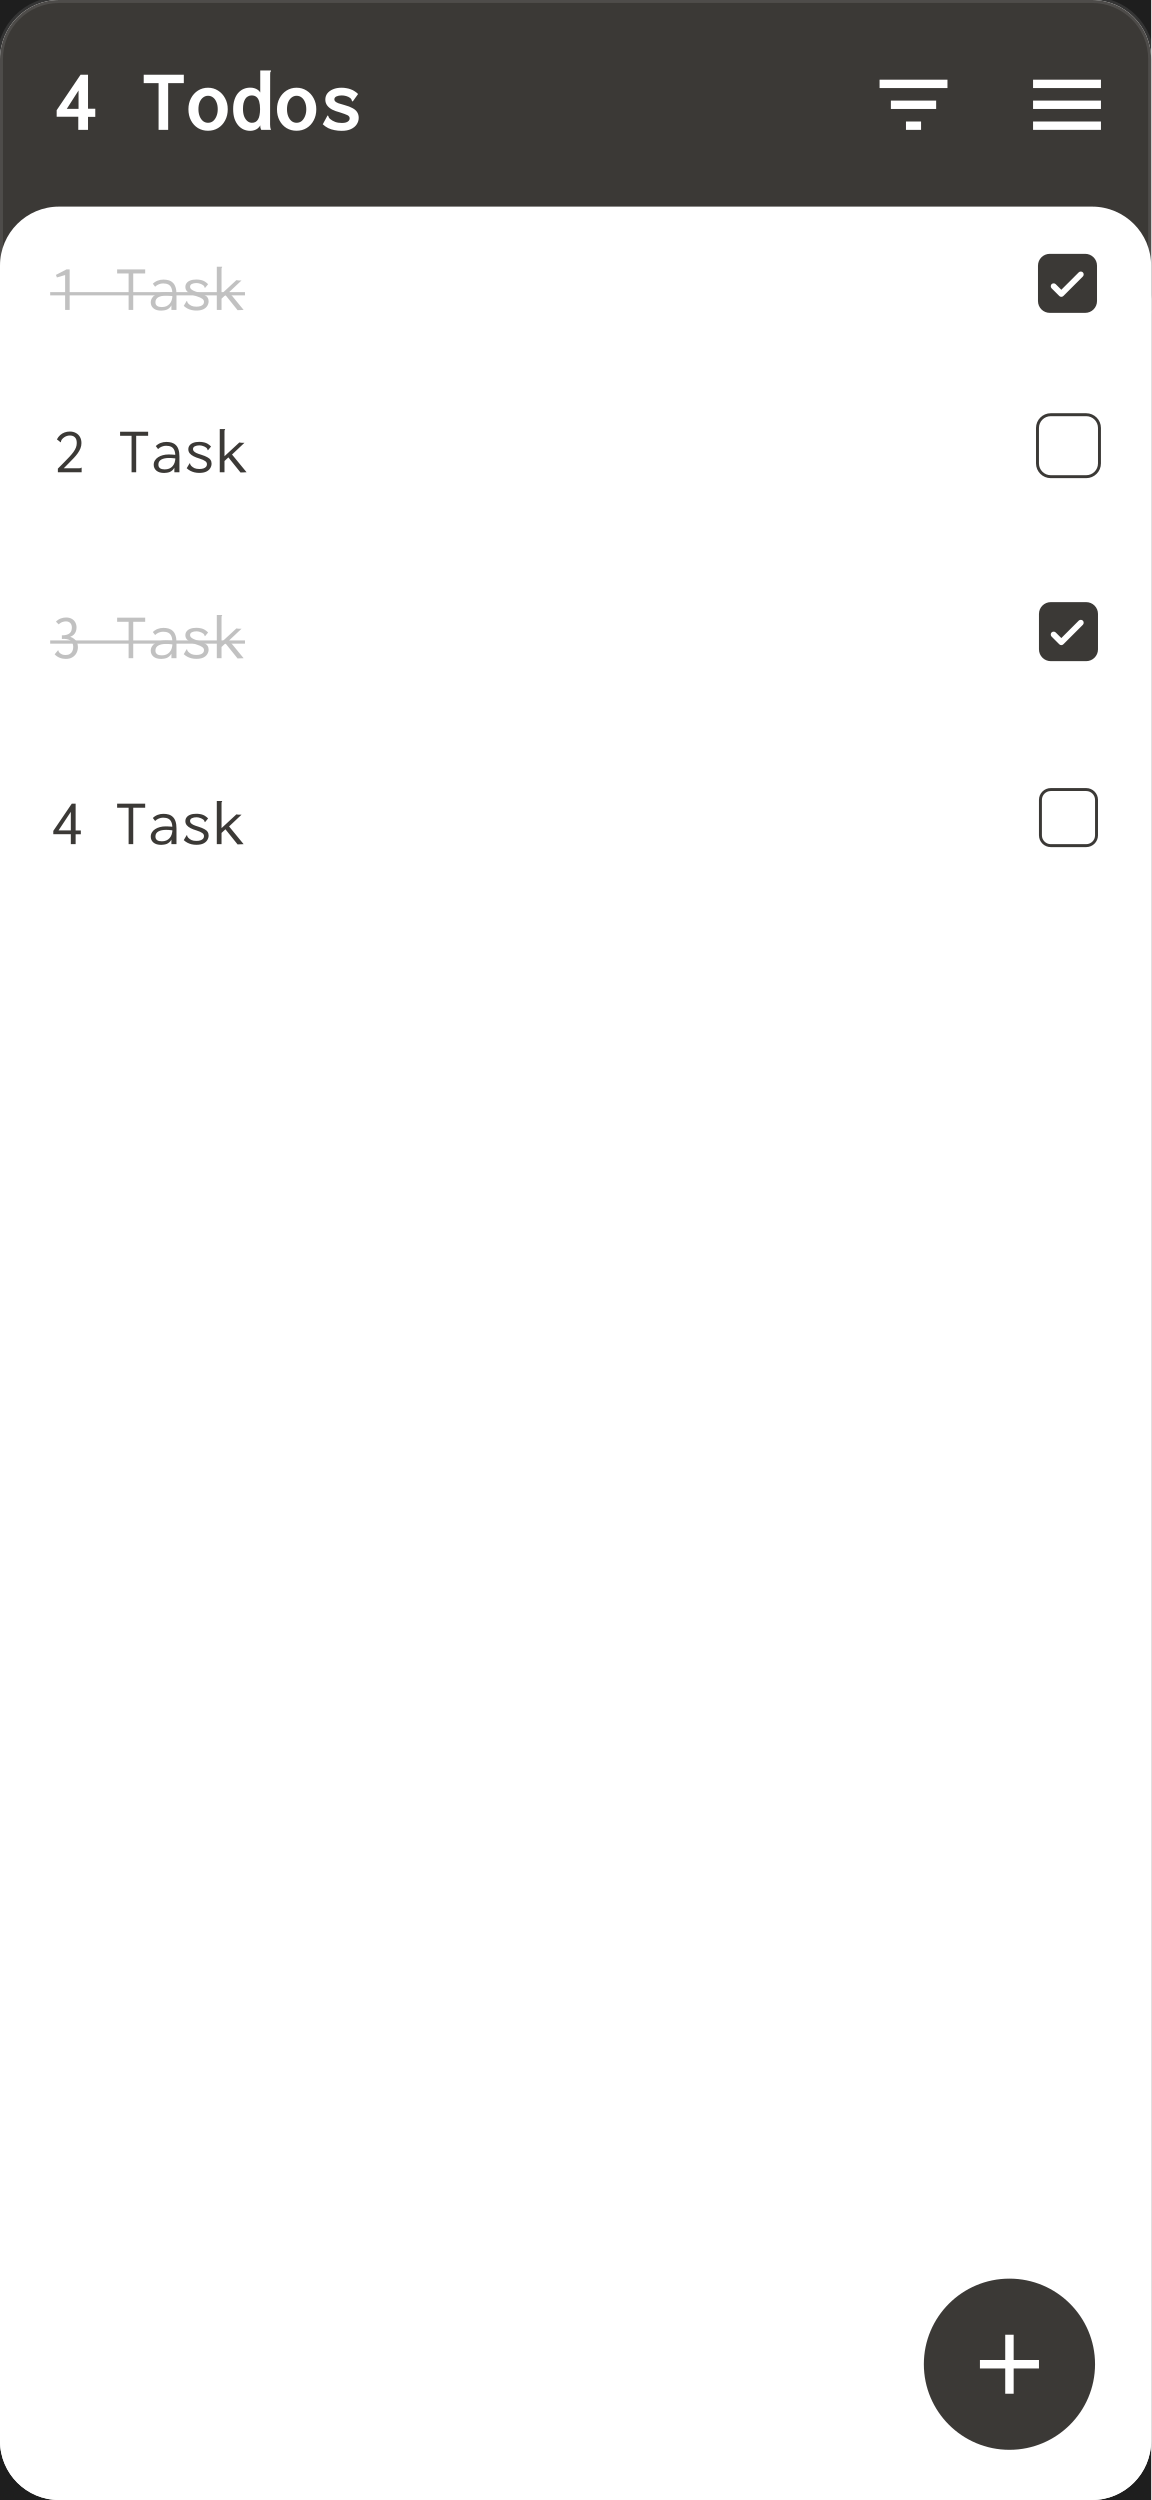
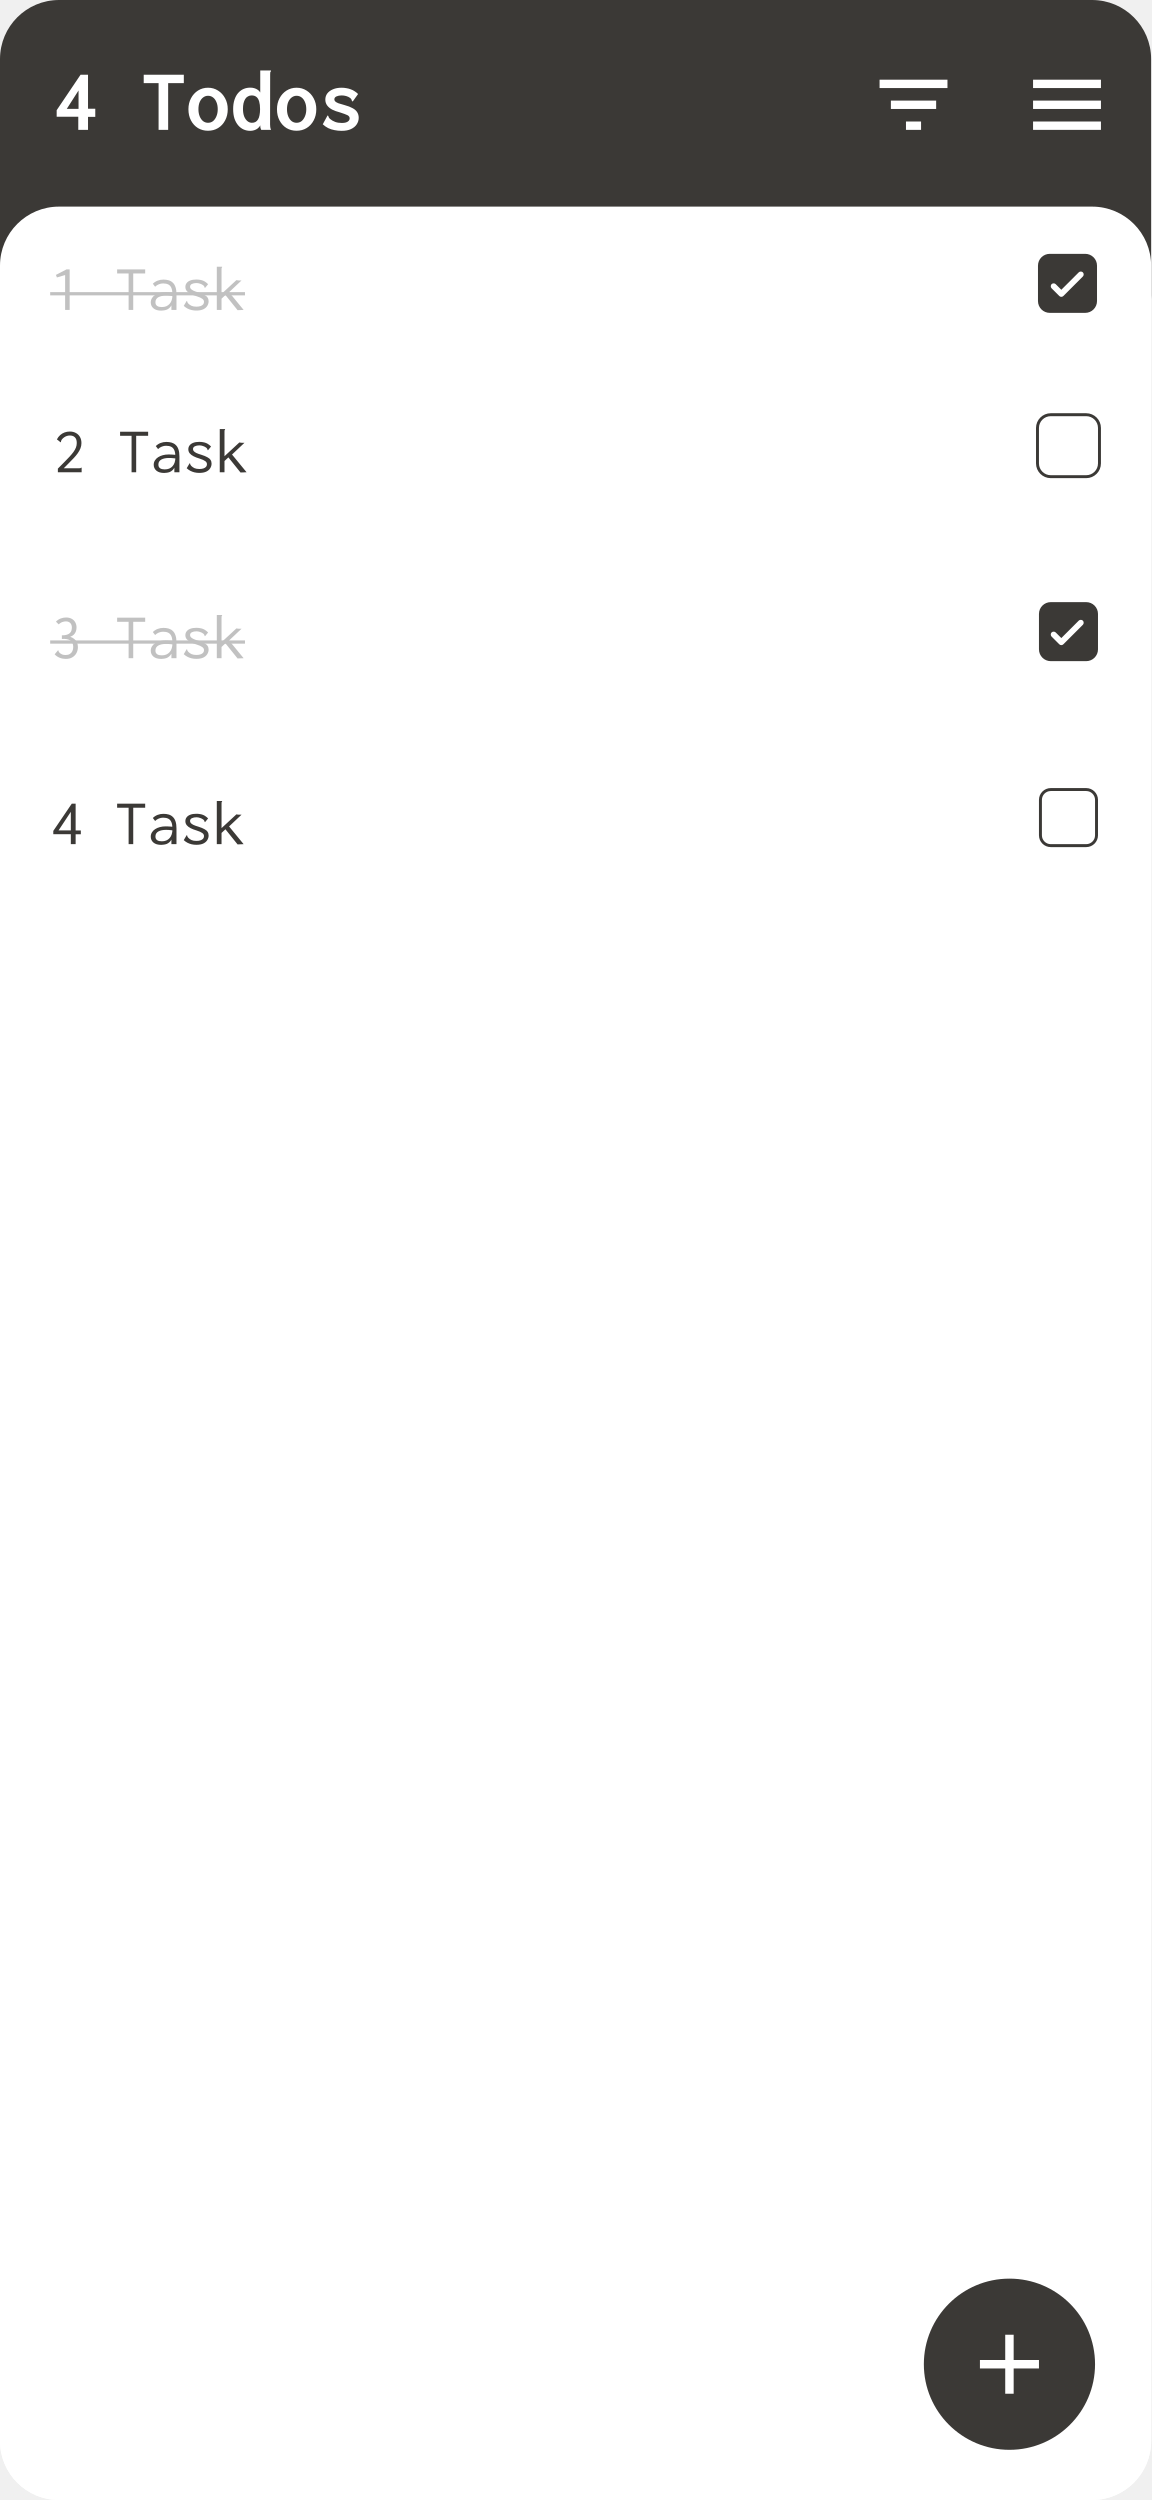
<svg xmlns="http://www.w3.org/2000/svg" width="390" height="847" viewBox="0 0 390 847" fill="none">
-   <rect width="390" height="847" fill="#1E1E1E" />
  <rect width="390" height="847" rx="20" fill="white" />
  <path d="M0 20C0 8.954 8.954 0 20 0H370C381.046 0 390 8.954 390 20V100C390 111.046 381.046 120 370 120H20C8.954 120 0 111.046 0 100V20Z" fill="#3B3936" />
  <path d="M26.52 44V39.56H19.2V37.34L27.3 25.31H29.82V36.83H32.28V39.59H29.82V44H26.52ZM22.62 36.89H26.61V30.65L22.62 36.89ZM53.73 44V28.16H48.69V25.31H62.28V28.16H56.97V44H53.73ZM70.47 44.3C69.23 44.3 68.1 44 67.08 43.4C66.08 42.78 65.29 41.92 64.71 40.82C64.13 39.72 63.84 38.45 63.84 37.01C63.84 35.63 64.13 34.39 64.71 33.29C65.29 32.19 66.08 31.32 67.08 30.68C68.1 30.04 69.23 29.72 70.47 29.72C71.73 29.72 72.86 30.04 73.86 30.68C74.88 31.32 75.68 32.19 76.26 33.29C76.86 34.39 77.16 35.63 77.16 37.01C77.16 38.45 76.86 39.72 76.26 40.82C75.68 41.92 74.88 42.78 73.86 43.4C72.86 44 71.73 44.3 70.47 44.3ZM70.47 41.6C71.13 41.6 71.7 41.41 72.18 41.03C72.66 40.63 73.04 40.09 73.32 39.41C73.62 38.71 73.77 37.91 73.77 37.01C73.77 36.07 73.62 35.26 73.32 34.58C73.04 33.9 72.66 33.38 72.18 33.02C71.7 32.64 71.13 32.45 70.47 32.45C69.87 32.45 69.32 32.64 68.82 33.02C68.34 33.38 67.95 33.9 67.65 34.58C67.37 35.26 67.23 36.07 67.23 37.01C67.23 37.91 67.37 38.71 67.65 39.41C67.93 40.09 68.31 40.63 68.79 41.03C69.29 41.41 69.85 41.6 70.47 41.6ZM84.78 44.33C84 44.33 83.26 44.18 82.56 43.88C81.88 43.58 81.27 43.12 80.73 42.5C80.19 41.88 79.76 41.11 79.44 40.19C79.14 39.27 78.99 38.19 78.99 36.95C78.99 35.75 79.14 34.7 79.44 33.8C79.74 32.88 80.15 32.12 80.67 31.52C81.21 30.9 81.83 30.44 82.53 30.14C83.23 29.84 83.99 29.69 84.81 29.69C85.27 29.69 85.71 29.75 86.13 29.87C86.57 29.99 86.96 30.17 87.3 30.41C87.66 30.63 87.95 30.94 88.17 31.34V23.87H91.5H91.8V24.14C91.68 24.26 91.6 24.39 91.56 24.53C91.54 24.67 91.53 24.91 91.53 25.25L91.5 42.14C91.5 42.46 91.52 42.77 91.56 43.07C91.6 43.37 91.69 43.68 91.83 44H88.5C88.4 43.78 88.33 43.6 88.29 43.46C88.25 43.32 88.22 43.18 88.2 43.04C88.2 42.88 88.2 42.69 88.2 42.47C87.96 42.89 87.66 43.24 87.3 43.52C86.94 43.8 86.55 44 86.13 44.12C85.71 44.26 85.26 44.33 84.78 44.33ZM85.35 41.6C85.81 41.6 86.21 41.51 86.55 41.33C86.91 41.13 87.2 40.84 87.42 40.46C87.66 40.08 87.83 39.6 87.93 39.02C88.05 38.42 88.11 37.74 88.11 36.98C88.11 35.94 88.01 35.08 87.81 34.4C87.61 33.7 87.3 33.18 86.88 32.84C86.46 32.5 85.92 32.33 85.26 32.33C84.8 32.33 84.38 32.44 84 32.66C83.62 32.86 83.31 33.16 83.07 33.56C82.83 33.96 82.64 34.44 82.5 35C82.38 35.56 82.32 36.19 82.32 36.89C82.32 37.87 82.45 38.71 82.71 39.41C82.99 40.11 83.36 40.65 83.82 41.03C84.28 41.41 84.79 41.6 85.35 41.6ZM100.47 44.3C99.23 44.3 98.1 44 97.08 43.4C96.08 42.78 95.29 41.92 94.71 40.82C94.13 39.72 93.84 38.45 93.84 37.01C93.84 35.63 94.13 34.39 94.71 33.29C95.29 32.19 96.08 31.32 97.08 30.68C98.1 30.04 99.23 29.72 100.47 29.72C101.73 29.72 102.86 30.04 103.86 30.68C104.88 31.32 105.68 32.19 106.26 33.29C106.86 34.39 107.16 35.63 107.16 37.01C107.16 38.45 106.86 39.72 106.26 40.82C105.68 41.92 104.88 42.78 103.86 43.4C102.86 44 101.73 44.3 100.47 44.3ZM100.47 41.6C101.13 41.6 101.7 41.41 102.18 41.03C102.66 40.63 103.04 40.09 103.32 39.41C103.62 38.71 103.77 37.91 103.77 37.01C103.77 36.07 103.62 35.26 103.32 34.58C103.04 33.9 102.66 33.38 102.18 33.02C101.7 32.64 101.13 32.45 100.47 32.45C99.87 32.45 99.32 32.64 98.82 33.02C98.34 33.38 97.95 33.9 97.65 34.58C97.37 35.26 97.23 36.07 97.23 37.01C97.23 37.91 97.37 38.71 97.65 39.41C97.93 40.09 98.31 40.63 98.79 41.03C99.29 41.41 99.85 41.6 100.47 41.6ZM115.77 44.33C114.93 44.33 114.12 44.25 113.34 44.09C112.56 43.95 111.84 43.72 111.18 43.4C110.52 43.06 109.91 42.63 109.35 42.11L110.85 39.35L110.97 39.11L111.21 39.26C111.27 39.4 111.33 39.56 111.39 39.74C111.45 39.9 111.6 40.09 111.84 40.31C112.34 40.73 112.91 41.06 113.55 41.3C114.19 41.54 114.95 41.66 115.83 41.66C116.39 41.66 116.86 41.6 117.24 41.48C117.64 41.34 117.94 41.16 118.14 40.94C118.36 40.7 118.47 40.43 118.47 40.13C118.47 39.89 118.41 39.68 118.29 39.5C118.17 39.32 117.98 39.16 117.72 39.02C117.46 38.88 117.12 38.74 116.7 38.6C116.28 38.44 115.78 38.27 115.2 38.09C114.18 37.83 113.29 37.51 112.53 37.13C111.79 36.73 111.22 36.25 110.82 35.69C110.42 35.13 110.22 34.48 110.22 33.74C110.22 32.96 110.44 32.27 110.88 31.67C111.34 31.07 111.98 30.6 112.8 30.26C113.62 29.9 114.59 29.72 115.71 29.72C116.29 29.72 116.84 29.77 117.36 29.87C117.88 29.95 118.37 30.08 118.83 30.26C119.31 30.42 119.75 30.64 120.15 30.92C120.57 31.18 120.96 31.49 121.32 31.85L119.67 34.16L119.46 34.4L119.25 34.22C119.23 34.06 119.18 33.91 119.1 33.77C119.04 33.61 118.89 33.42 118.65 33.2C118.25 32.9 117.79 32.68 117.27 32.54C116.77 32.4 116.27 32.33 115.77 32.33C115.09 32.33 114.5 32.44 114 32.66C113.52 32.88 113.28 33.22 113.28 33.68C113.28 33.94 113.39 34.18 113.61 34.4C113.83 34.6 114.19 34.8 114.69 35C115.21 35.18 115.89 35.38 116.73 35.6C117.85 35.9 118.76 36.25 119.46 36.65C120.18 37.03 120.7 37.49 121.02 38.03C121.36 38.57 121.53 39.2 121.53 39.92C121.53 40.7 121.31 41.43 120.87 42.11C120.43 42.79 119.78 43.33 118.92 43.73C118.08 44.13 117.03 44.33 115.77 44.33Z" fill="white" />
  <path d="M306.944 44V41.167H312.056V44H306.944ZM301.833 36.917V34.083H317.167V36.917H301.833ZM298 29.833V27H321V29.833H298Z" fill="white" />
  <path d="M350 44V41.167H373V44H350ZM350 36.917V34.083H373V36.917H350ZM350 29.833V27H373V29.833H350Z" fill="white" />
-   <path d="M20 1H370V-1H20V1ZM389 20V100H391V20H389ZM370 119H20V121H370V119ZM1 100V20H-1V100H1ZM20 119C9.507 119 1 110.493 1 100H-1C-1 111.598 8.402 121 20 121V119ZM389 100C389 110.493 380.493 119 370 119V121C381.598 121 391 111.598 391 100H389ZM370 1C380.493 1 389 9.507 389 20H391C391 8.402 381.598 -1 370 -1V1ZM20 -1C8.402 -1 -1 8.402 -1 20H1C1 9.507 9.507 1 20 1V-1Z" fill="white" fill-opacity="0.1" />
  <path d="M0 90C0 78.954 8.954 70 20 70H370C381.046 70 390 78.954 390 90V827C390 838.046 381.046 847 370 847H20C8.954 847 0 838.046 0 827V90Z" fill="white" />
  <path d="M22.06 105V93.186L19.288 94L18.936 93.142L22.522 91.272H23.6V105H22.06ZM43.576 105V92.658H39.682V91.272H49.186V92.658H45.138V105H43.576ZM54.642 105.242C53.498 105.242 52.618 104.985 52.002 104.472C51.386 103.944 51.078 103.277 51.078 102.47C51.078 101.927 51.21 101.443 51.474 101.018C51.738 100.578 52.097 100.211 52.552 99.918C53.021 99.61 53.564 99.375 54.18 99.214C54.796 99.053 55.449 98.972 56.138 98.972C56.387 98.972 56.637 98.979 56.886 98.994C57.15 98.994 57.421 99.009 57.7 99.038C57.993 99.053 58.294 99.082 58.602 99.126L58.646 100.336C58.382 100.292 58.111 100.263 57.832 100.248C57.568 100.219 57.304 100.197 57.04 100.182C56.776 100.167 56.519 100.16 56.27 100.16C55.742 100.16 55.258 100.204 54.818 100.292C54.378 100.38 53.997 100.512 53.674 100.688C53.351 100.864 53.102 101.091 52.926 101.37C52.75 101.649 52.662 101.986 52.662 102.382C52.662 102.69 52.713 102.954 52.816 103.174C52.933 103.379 53.087 103.548 53.278 103.68C53.469 103.797 53.689 103.885 53.938 103.944C54.202 104.003 54.488 104.032 54.796 104.032C55.368 104.032 55.874 103.944 56.314 103.768C56.769 103.577 57.15 103.306 57.458 102.954C57.781 102.602 58.023 102.169 58.184 101.656C58.345 101.143 58.426 100.556 58.426 99.896C58.426 98.899 58.309 98.121 58.074 97.564C57.839 97.007 57.487 96.611 57.018 96.376C56.563 96.141 55.977 96.024 55.258 96.024C54.774 96.024 54.297 96.119 53.828 96.31C53.359 96.486 52.933 96.765 52.552 97.146L51.782 96.134C52.251 95.665 52.794 95.313 53.41 95.078C54.026 94.843 54.679 94.726 55.368 94.726C56.028 94.726 56.629 94.807 57.172 94.968C57.715 95.129 58.177 95.401 58.558 95.782C58.954 96.149 59.255 96.647 59.46 97.278C59.68 97.909 59.79 98.701 59.79 99.654V105H58.074V103.46C57.883 103.827 57.649 104.127 57.37 104.362C57.106 104.597 56.82 104.78 56.512 104.912C56.204 105.029 55.889 105.11 55.566 105.154C55.243 105.213 54.935 105.242 54.642 105.242ZM66.522 105.22C65.965 105.22 65.429 105.161 64.916 105.044C64.417 104.927 63.941 104.751 63.486 104.516C63.046 104.281 62.635 103.988 62.254 103.636L63.134 102.14L63.266 101.942L63.398 102.03C63.427 102.147 63.457 102.272 63.486 102.404C63.53 102.521 63.633 102.668 63.794 102.844C64.102 103.152 64.469 103.409 64.894 103.614C65.334 103.805 65.891 103.9 66.566 103.9C67.109 103.9 67.563 103.834 67.93 103.702C68.311 103.57 68.605 103.387 68.81 103.152C69.015 102.903 69.118 102.617 69.118 102.294C69.118 102.074 69.074 101.883 68.986 101.722C68.898 101.546 68.751 101.385 68.546 101.238C68.355 101.091 68.099 100.945 67.776 100.798C67.453 100.651 67.057 100.505 66.588 100.358C65.825 100.138 65.158 99.881 64.586 99.588C64.014 99.295 63.574 98.957 63.266 98.576C62.958 98.18 62.804 97.733 62.804 97.234C62.804 96.721 62.943 96.281 63.222 95.914C63.501 95.533 63.911 95.239 64.454 95.034C65.011 94.814 65.693 94.704 66.5 94.704C66.969 94.704 67.395 94.741 67.776 94.814C68.157 94.873 68.509 94.968 68.832 95.1C69.155 95.232 69.448 95.401 69.712 95.606C69.991 95.797 70.255 96.024 70.504 96.288L69.602 97.388L69.448 97.564L69.338 97.454C69.323 97.337 69.287 97.227 69.228 97.124C69.184 97.007 69.081 96.867 68.92 96.706C68.583 96.442 68.201 96.244 67.776 96.112C67.351 95.965 66.94 95.892 66.544 95.892C65.957 95.892 65.451 95.995 65.026 96.2C64.601 96.405 64.388 96.721 64.388 97.146C64.388 97.366 64.461 97.586 64.608 97.806C64.769 98.011 65.055 98.224 65.466 98.444C65.877 98.649 66.463 98.862 67.226 99.082C68.062 99.346 68.729 99.617 69.228 99.896C69.741 100.16 70.108 100.468 70.328 100.82C70.563 101.172 70.68 101.59 70.68 102.074C70.68 102.631 70.526 103.152 70.218 103.636C69.925 104.12 69.47 104.509 68.854 104.802C68.238 105.081 67.461 105.22 66.522 105.22ZM76.378 99.962L75.058 101.194V105H73.452V90.37H75.036H75.256V90.524C75.168 90.612 75.109 90.707 75.08 90.81C75.065 90.913 75.058 91.089 75.058 91.338V99.566L80.096 94.902C80.184 94.917 80.272 94.931 80.36 94.946C80.448 94.961 80.536 94.975 80.624 94.99C80.727 94.99 80.829 94.997 80.932 95.012C81.049 95.012 81.159 95.012 81.262 95.012H81.834L77.61 98.994L82.538 105L80.492 105.088L76.378 99.962Z" fill="#C1C1C1" />
  <path d="M17 98.972H83V100.072H17V98.972Z" fill="#C1C1C1" />
  <path d="M19.606 158.768C20.398 157.961 21.124 157.228 21.784 156.568C22.444 155.908 23.031 155.299 23.544 154.742C24.072 154.17 24.519 153.635 24.886 153.136C25.253 152.623 25.531 152.124 25.722 151.64C25.913 151.141 26.008 150.621 26.008 150.078C26.008 149.609 25.949 149.213 25.832 148.89C25.715 148.567 25.546 148.311 25.326 148.12C25.121 147.915 24.871 147.768 24.578 147.68C24.299 147.592 23.999 147.548 23.676 147.548C23.324 147.548 22.987 147.599 22.664 147.702C22.341 147.805 22.033 147.959 21.74 148.164C21.447 148.355 21.175 148.611 20.926 148.934C20.794 149.139 20.713 149.301 20.684 149.418C20.655 149.521 20.647 149.631 20.662 149.748L20.574 149.858L20.398 149.748L19.276 148.868C19.569 148.296 19.936 147.812 20.376 147.416C20.816 147.02 21.315 146.719 21.872 146.514C22.429 146.309 23.023 146.206 23.654 146.206C24.431 146.206 25.113 146.367 25.7 146.69C26.287 146.998 26.749 147.445 27.086 148.032C27.423 148.619 27.592 149.315 27.592 150.122C27.592 150.723 27.482 151.31 27.262 151.882C27.042 152.439 26.741 152.989 26.36 153.532C25.979 154.075 25.531 154.617 25.018 155.16C24.505 155.703 23.955 156.267 23.368 156.854C22.796 157.426 22.202 158.027 21.586 158.658H26.69C26.939 158.658 27.115 158.643 27.218 158.614C27.321 158.585 27.416 158.526 27.504 158.438H27.658V158.658V160H19.606V158.768ZM44.576 160V147.658H40.682V146.272H50.186V147.658H46.138V160H44.576ZM55.642 160.242C54.498 160.242 53.618 159.985 53.002 159.472C52.386 158.944 52.078 158.277 52.078 157.47C52.078 156.927 52.21 156.443 52.474 156.018C52.738 155.578 53.097 155.211 53.552 154.918C54.021 154.61 54.564 154.375 55.18 154.214C55.796 154.053 56.449 153.972 57.138 153.972C57.387 153.972 57.637 153.979 57.886 153.994C58.15 153.994 58.421 154.009 58.7 154.038C58.993 154.053 59.294 154.082 59.602 154.126L59.646 155.336C59.382 155.292 59.111 155.263 58.832 155.248C58.568 155.219 58.304 155.197 58.04 155.182C57.776 155.167 57.519 155.16 57.27 155.16C56.742 155.16 56.258 155.204 55.818 155.292C55.378 155.38 54.997 155.512 54.674 155.688C54.351 155.864 54.102 156.091 53.926 156.37C53.75 156.649 53.662 156.986 53.662 157.382C53.662 157.69 53.713 157.954 53.816 158.174C53.933 158.379 54.087 158.548 54.278 158.68C54.469 158.797 54.689 158.885 54.938 158.944C55.202 159.003 55.488 159.032 55.796 159.032C56.368 159.032 56.874 158.944 57.314 158.768C57.769 158.577 58.15 158.306 58.458 157.954C58.781 157.602 59.023 157.169 59.184 156.656C59.345 156.143 59.426 155.556 59.426 154.896C59.426 153.899 59.309 153.121 59.074 152.564C58.839 152.007 58.487 151.611 58.018 151.376C57.563 151.141 56.977 151.024 56.258 151.024C55.774 151.024 55.297 151.119 54.828 151.31C54.359 151.486 53.933 151.765 53.552 152.146L52.782 151.134C53.251 150.665 53.794 150.313 54.41 150.078C55.026 149.843 55.679 149.726 56.368 149.726C57.028 149.726 57.629 149.807 58.172 149.968C58.715 150.129 59.177 150.401 59.558 150.782C59.954 151.149 60.255 151.647 60.46 152.278C60.68 152.909 60.79 153.701 60.79 154.654V160H59.074V158.46C58.883 158.827 58.649 159.127 58.37 159.362C58.106 159.597 57.82 159.78 57.512 159.912C57.204 160.029 56.889 160.11 56.566 160.154C56.243 160.213 55.935 160.242 55.642 160.242ZM67.522 160.22C66.965 160.22 66.429 160.161 65.916 160.044C65.417 159.927 64.941 159.751 64.486 159.516C64.046 159.281 63.635 158.988 63.254 158.636L64.134 157.14L64.266 156.942L64.398 157.03C64.427 157.147 64.457 157.272 64.486 157.404C64.53 157.521 64.633 157.668 64.794 157.844C65.102 158.152 65.469 158.409 65.894 158.614C66.334 158.805 66.891 158.9 67.566 158.9C68.109 158.9 68.563 158.834 68.93 158.702C69.311 158.57 69.605 158.387 69.81 158.152C70.015 157.903 70.118 157.617 70.118 157.294C70.118 157.074 70.074 156.883 69.986 156.722C69.898 156.546 69.751 156.385 69.546 156.238C69.355 156.091 69.099 155.945 68.776 155.798C68.453 155.651 68.057 155.505 67.588 155.358C66.825 155.138 66.158 154.881 65.586 154.588C65.014 154.295 64.574 153.957 64.266 153.576C63.958 153.18 63.804 152.733 63.804 152.234C63.804 151.721 63.943 151.281 64.222 150.914C64.501 150.533 64.911 150.239 65.454 150.034C66.011 149.814 66.693 149.704 67.5 149.704C67.969 149.704 68.395 149.741 68.776 149.814C69.157 149.873 69.509 149.968 69.832 150.1C70.155 150.232 70.448 150.401 70.712 150.606C70.991 150.797 71.255 151.024 71.504 151.288L70.602 152.388L70.448 152.564L70.338 152.454C70.323 152.337 70.287 152.227 70.228 152.124C70.184 152.007 70.081 151.867 69.92 151.706C69.583 151.442 69.201 151.244 68.776 151.112C68.351 150.965 67.94 150.892 67.544 150.892C66.957 150.892 66.451 150.995 66.026 151.2C65.601 151.405 65.388 151.721 65.388 152.146C65.388 152.366 65.461 152.586 65.608 152.806C65.769 153.011 66.055 153.224 66.466 153.444C66.877 153.649 67.463 153.862 68.226 154.082C69.062 154.346 69.729 154.617 70.228 154.896C70.741 155.16 71.108 155.468 71.328 155.82C71.563 156.172 71.68 156.59 71.68 157.074C71.68 157.631 71.526 158.152 71.218 158.636C70.925 159.12 70.47 159.509 69.854 159.802C69.238 160.081 68.461 160.22 67.522 160.22ZM77.378 154.962L76.058 156.194V160H74.452V145.37H76.036H76.256V145.524C76.168 145.612 76.109 145.707 76.08 145.81C76.065 145.913 76.058 146.089 76.058 146.338V154.566L81.096 149.902C81.184 149.917 81.272 149.931 81.36 149.946C81.448 149.961 81.536 149.975 81.624 149.99C81.727 149.99 81.829 149.997 81.932 150.012C82.049 150.012 82.159 150.012 82.262 150.012H82.834L78.61 153.994L83.538 160L81.492 160.088L77.378 154.962Z" fill="#3B3936" />
  <path d="M23.996 286V282.634H18.056V281.512L24.326 272.272H25.624V281.358H27.384V282.656H25.624V286H23.996ZM19.838 281.336H23.996V275.044L19.838 281.336ZM43.576 286V273.658H39.682V272.272H49.186V273.658H45.138V286H43.576ZM54.642 286.242C53.498 286.242 52.618 285.985 52.002 285.472C51.386 284.944 51.078 284.277 51.078 283.47C51.078 282.927 51.21 282.443 51.474 282.018C51.738 281.578 52.097 281.211 52.552 280.918C53.021 280.61 53.564 280.375 54.18 280.214C54.796 280.053 55.449 279.972 56.138 279.972C56.387 279.972 56.637 279.979 56.886 279.994C57.15 279.994 57.421 280.009 57.7 280.038C57.993 280.053 58.294 280.082 58.602 280.126L58.646 281.336C58.382 281.292 58.111 281.263 57.832 281.248C57.568 281.219 57.304 281.197 57.04 281.182C56.776 281.167 56.519 281.16 56.27 281.16C55.742 281.16 55.258 281.204 54.818 281.292C54.378 281.38 53.997 281.512 53.674 281.688C53.351 281.864 53.102 282.091 52.926 282.37C52.75 282.649 52.662 282.986 52.662 283.382C52.662 283.69 52.713 283.954 52.816 284.174C52.933 284.379 53.087 284.548 53.278 284.68C53.469 284.797 53.689 284.885 53.938 284.944C54.202 285.003 54.488 285.032 54.796 285.032C55.368 285.032 55.874 284.944 56.314 284.768C56.769 284.577 57.15 284.306 57.458 283.954C57.781 283.602 58.023 283.169 58.184 282.656C58.345 282.143 58.426 281.556 58.426 280.896C58.426 279.899 58.309 279.121 58.074 278.564C57.839 278.007 57.487 277.611 57.018 277.376C56.563 277.141 55.977 277.024 55.258 277.024C54.774 277.024 54.297 277.119 53.828 277.31C53.359 277.486 52.933 277.765 52.552 278.146L51.782 277.134C52.251 276.665 52.794 276.313 53.41 276.078C54.026 275.843 54.679 275.726 55.368 275.726C56.028 275.726 56.629 275.807 57.172 275.968C57.715 276.129 58.177 276.401 58.558 276.782C58.954 277.149 59.255 277.647 59.46 278.278C59.68 278.909 59.79 279.701 59.79 280.654V286H58.074V284.46C57.883 284.827 57.649 285.127 57.37 285.362C57.106 285.597 56.82 285.78 56.512 285.912C56.204 286.029 55.889 286.11 55.566 286.154C55.243 286.213 54.935 286.242 54.642 286.242ZM66.522 286.22C65.965 286.22 65.429 286.161 64.916 286.044C64.417 285.927 63.941 285.751 63.486 285.516C63.046 285.281 62.635 284.988 62.254 284.636L63.134 283.14L63.266 282.942L63.398 283.03C63.427 283.147 63.457 283.272 63.486 283.404C63.53 283.521 63.633 283.668 63.794 283.844C64.102 284.152 64.469 284.409 64.894 284.614C65.334 284.805 65.891 284.9 66.566 284.9C67.109 284.9 67.563 284.834 67.93 284.702C68.311 284.57 68.605 284.387 68.81 284.152C69.015 283.903 69.118 283.617 69.118 283.294C69.118 283.074 69.074 282.883 68.986 282.722C68.898 282.546 68.751 282.385 68.546 282.238C68.355 282.091 68.099 281.945 67.776 281.798C67.453 281.651 67.057 281.505 66.588 281.358C65.825 281.138 65.158 280.881 64.586 280.588C64.014 280.295 63.574 279.957 63.266 279.576C62.958 279.18 62.804 278.733 62.804 278.234C62.804 277.721 62.943 277.281 63.222 276.914C63.501 276.533 63.911 276.239 64.454 276.034C65.011 275.814 65.693 275.704 66.5 275.704C66.969 275.704 67.395 275.741 67.776 275.814C68.157 275.873 68.509 275.968 68.832 276.1C69.155 276.232 69.448 276.401 69.712 276.606C69.991 276.797 70.255 277.024 70.504 277.288L69.602 278.388L69.448 278.564L69.338 278.454C69.323 278.337 69.287 278.227 69.228 278.124C69.184 278.007 69.081 277.867 68.92 277.706C68.583 277.442 68.201 277.244 67.776 277.112C67.351 276.965 66.94 276.892 66.544 276.892C65.957 276.892 65.451 276.995 65.026 277.2C64.601 277.405 64.388 277.721 64.388 278.146C64.388 278.366 64.461 278.586 64.608 278.806C64.769 279.011 65.055 279.224 65.466 279.444C65.877 279.649 66.463 279.862 67.226 280.082C68.062 280.346 68.729 280.617 69.228 280.896C69.741 281.16 70.108 281.468 70.328 281.82C70.563 282.172 70.68 282.59 70.68 283.074C70.68 283.631 70.526 284.152 70.218 284.636C69.925 285.12 69.47 285.509 68.854 285.802C68.238 286.081 67.461 286.22 66.522 286.22ZM76.378 280.962L75.058 282.194V286H73.452V271.37H75.036H75.256V271.524C75.168 271.612 75.109 271.707 75.08 271.81C75.065 271.913 75.058 272.089 75.058 272.338V280.566L80.096 275.902C80.184 275.917 80.272 275.931 80.36 275.946C80.448 275.961 80.536 275.975 80.624 275.99C80.727 275.99 80.829 275.997 80.932 276.012C81.049 276.012 81.159 276.012 81.262 276.012H81.834L77.61 279.994L82.538 286L80.492 286.088L76.378 280.962Z" fill="#3B3936" />
  <path d="M22.28 223.242C21.561 223.242 20.872 223.11 20.212 222.846C19.552 222.582 18.987 222.193 18.518 221.68L19.53 220.47L19.684 220.294L19.794 220.404C19.809 220.521 19.838 220.639 19.882 220.756C19.926 220.859 20.029 220.998 20.19 221.174C20.439 221.394 20.725 221.577 21.048 221.724C21.371 221.856 21.759 221.922 22.214 221.922C22.801 221.922 23.285 221.805 23.666 221.57C24.047 221.335 24.333 221.013 24.524 220.602C24.715 220.177 24.81 219.7 24.81 219.172C24.81 218.644 24.715 218.197 24.524 217.83C24.348 217.463 24.091 217.177 23.754 216.972C23.417 216.752 23.013 216.605 22.544 216.532C22.075 216.444 21.547 216.429 20.96 216.488V215.256C21.664 215.256 22.236 215.183 22.676 215.036C23.131 214.889 23.475 214.691 23.71 214.442C23.959 214.193 24.128 213.907 24.216 213.584C24.304 213.247 24.348 212.902 24.348 212.55C24.348 212.242 24.297 211.963 24.194 211.714C24.106 211.465 23.974 211.252 23.798 211.076C23.637 210.9 23.431 210.768 23.182 210.68C22.947 210.577 22.683 210.526 22.39 210.526C22.097 210.526 21.803 210.563 21.51 210.636C21.231 210.695 20.953 210.797 20.674 210.944C20.41 211.091 20.146 211.289 19.882 211.538L18.958 210.614C19.457 210.101 19.999 209.741 20.586 209.536C21.187 209.316 21.781 209.206 22.368 209.206C23.116 209.206 23.754 209.353 24.282 209.646C24.81 209.925 25.213 210.321 25.492 210.834C25.785 211.347 25.932 211.941 25.932 212.616C25.932 213.085 25.851 213.533 25.69 213.958C25.543 214.369 25.309 214.728 24.986 215.036C24.663 215.344 24.26 215.579 23.776 215.74C24.289 215.901 24.744 216.143 25.14 216.466C25.536 216.774 25.844 217.155 26.064 217.61C26.284 218.065 26.394 218.607 26.394 219.238C26.394 219.957 26.233 220.624 25.91 221.24C25.602 221.841 25.14 222.325 24.524 222.692C23.923 223.059 23.175 223.242 22.28 223.242ZM43.576 223V210.658H39.682V209.272H49.186V210.658H45.138V223H43.576ZM54.642 223.242C53.498 223.242 52.618 222.985 52.002 222.472C51.386 221.944 51.078 221.277 51.078 220.47C51.078 219.927 51.21 219.443 51.474 219.018C51.738 218.578 52.097 218.211 52.552 217.918C53.021 217.61 53.564 217.375 54.18 217.214C54.796 217.053 55.449 216.972 56.138 216.972C56.387 216.972 56.637 216.979 56.886 216.994C57.15 216.994 57.421 217.009 57.7 217.038C57.993 217.053 58.294 217.082 58.602 217.126L58.646 218.336C58.382 218.292 58.111 218.263 57.832 218.248C57.568 218.219 57.304 218.197 57.04 218.182C56.776 218.167 56.519 218.16 56.27 218.16C55.742 218.16 55.258 218.204 54.818 218.292C54.378 218.38 53.997 218.512 53.674 218.688C53.351 218.864 53.102 219.091 52.926 219.37C52.75 219.649 52.662 219.986 52.662 220.382C52.662 220.69 52.713 220.954 52.816 221.174C52.933 221.379 53.087 221.548 53.278 221.68C53.469 221.797 53.689 221.885 53.938 221.944C54.202 222.003 54.488 222.032 54.796 222.032C55.368 222.032 55.874 221.944 56.314 221.768C56.769 221.577 57.15 221.306 57.458 220.954C57.781 220.602 58.023 220.169 58.184 219.656C58.345 219.143 58.426 218.556 58.426 217.896C58.426 216.899 58.309 216.121 58.074 215.564C57.839 215.007 57.487 214.611 57.018 214.376C56.563 214.141 55.977 214.024 55.258 214.024C54.774 214.024 54.297 214.119 53.828 214.31C53.359 214.486 52.933 214.765 52.552 215.146L51.782 214.134C52.251 213.665 52.794 213.313 53.41 213.078C54.026 212.843 54.679 212.726 55.368 212.726C56.028 212.726 56.629 212.807 57.172 212.968C57.715 213.129 58.177 213.401 58.558 213.782C58.954 214.149 59.255 214.647 59.46 215.278C59.68 215.909 59.79 216.701 59.79 217.654V223H58.074V221.46C57.883 221.827 57.649 222.127 57.37 222.362C57.106 222.597 56.82 222.78 56.512 222.912C56.204 223.029 55.889 223.11 55.566 223.154C55.243 223.213 54.935 223.242 54.642 223.242ZM66.522 223.22C65.965 223.22 65.429 223.161 64.916 223.044C64.417 222.927 63.941 222.751 63.486 222.516C63.046 222.281 62.635 221.988 62.254 221.636L63.134 220.14L63.266 219.942L63.398 220.03C63.427 220.147 63.457 220.272 63.486 220.404C63.53 220.521 63.633 220.668 63.794 220.844C64.102 221.152 64.469 221.409 64.894 221.614C65.334 221.805 65.891 221.9 66.566 221.9C67.109 221.9 67.563 221.834 67.93 221.702C68.311 221.57 68.605 221.387 68.81 221.152C69.015 220.903 69.118 220.617 69.118 220.294C69.118 220.074 69.074 219.883 68.986 219.722C68.898 219.546 68.751 219.385 68.546 219.238C68.355 219.091 68.099 218.945 67.776 218.798C67.453 218.651 67.057 218.505 66.588 218.358C65.825 218.138 65.158 217.881 64.586 217.588C64.014 217.295 63.574 216.957 63.266 216.576C62.958 216.18 62.804 215.733 62.804 215.234C62.804 214.721 62.943 214.281 63.222 213.914C63.501 213.533 63.911 213.239 64.454 213.034C65.011 212.814 65.693 212.704 66.5 212.704C66.969 212.704 67.395 212.741 67.776 212.814C68.157 212.873 68.509 212.968 68.832 213.1C69.155 213.232 69.448 213.401 69.712 213.606C69.991 213.797 70.255 214.024 70.504 214.288L69.602 215.388L69.448 215.564L69.338 215.454C69.323 215.337 69.287 215.227 69.228 215.124C69.184 215.007 69.081 214.867 68.92 214.706C68.583 214.442 68.201 214.244 67.776 214.112C67.351 213.965 66.94 213.892 66.544 213.892C65.957 213.892 65.451 213.995 65.026 214.2C64.601 214.405 64.388 214.721 64.388 215.146C64.388 215.366 64.461 215.586 64.608 215.806C64.769 216.011 65.055 216.224 65.466 216.444C65.877 216.649 66.463 216.862 67.226 217.082C68.062 217.346 68.729 217.617 69.228 217.896C69.741 218.16 70.108 218.468 70.328 218.82C70.563 219.172 70.68 219.59 70.68 220.074C70.68 220.631 70.526 221.152 70.218 221.636C69.925 222.12 69.47 222.509 68.854 222.802C68.238 223.081 67.461 223.22 66.522 223.22ZM76.378 217.962L75.058 219.194V223H73.452V208.37H75.036H75.256V208.524C75.168 208.612 75.109 208.707 75.08 208.81C75.065 208.913 75.058 209.089 75.058 209.338V217.566L80.096 212.902C80.184 212.917 80.272 212.931 80.36 212.946C80.448 212.961 80.536 212.975 80.624 212.99C80.727 212.99 80.829 212.997 80.932 213.012C81.049 213.012 81.159 213.012 81.262 213.012H81.834L77.61 216.994L82.538 223L80.492 223.088L76.378 217.962Z" fill="#C1C1C1" />
  <path d="M17 216.972H83V218.072H17V216.972Z" fill="#C1C1C1" />
  <rect x="352.167" y="86.5" width="19" height="19" rx="3.5" fill="#3B3936" stroke="#3B3936" />
  <path d="M359.575 98.175L365.475 92.275C365.658 92.092 365.892 92 366.175 92C366.458 92 366.692 92.092 366.875 92.275C367.058 92.458 367.15 92.692 367.15 92.975C367.15 93.258 367.058 93.492 366.875 93.675L360.275 100.275C360.075 100.475 359.842 100.575 359.575 100.575C359.308 100.575 359.075 100.475 358.875 100.275L356.275 97.675C356.092 97.492 356 97.258 356 96.975C356 96.692 356.092 96.458 356.275 96.275C356.458 96.092 356.692 96 356.975 96C357.258 96 357.492 96.092 357.675 96.275L359.575 98.175Z" fill="white" />
  <rect x="351.5" y="140.5" width="21" height="21" rx="4.5" fill="white" stroke="#3B3936" />
  <rect x="352.5" y="204.5" width="19" height="19" rx="3.5" fill="#3B3936" stroke="#3B3936" />
  <path d="M359.575 216.175L365.475 210.275C365.658 210.092 365.892 210 366.175 210C366.458 210 366.692 210.092 366.875 210.275C367.058 210.458 367.15 210.692 367.15 210.975C367.15 211.258 367.058 211.492 366.875 211.675L360.275 218.275C360.075 218.475 359.842 218.575 359.575 218.575C359.308 218.575 359.075 218.475 358.875 218.275L356.275 215.675C356.092 215.492 356 215.258 356 214.975C356 214.692 356.092 214.458 356.275 214.275C356.458 214.092 356.692 214 356.975 214C357.258 214 357.492 214.092 357.675 214.275L359.575 216.175Z" fill="white" />
  <rect x="352.5" y="267.5" width="19" height="19" rx="3.5" fill="white" stroke="#3B3936" />
  <circle cx="342" cy="801" r="29" fill="#3B3936" />
-   <g clip-path="url(#clip0_0_1)">
+   <g clip-path="url(#clip0_8_40)">
    <path d="M352 802.429H343.429V811H340.571V802.429H332V799.571H340.571V791H343.429V799.571H352V802.429Z" fill="white" />
  </g>
  <defs>
-     <clipPath id="clip0_0_1">
+     <clipPath id="clip0_8_40">
      <rect width="20" height="20" fill="white" transform="translate(332 791)" />
    </clipPath>
  </defs>
</svg>
